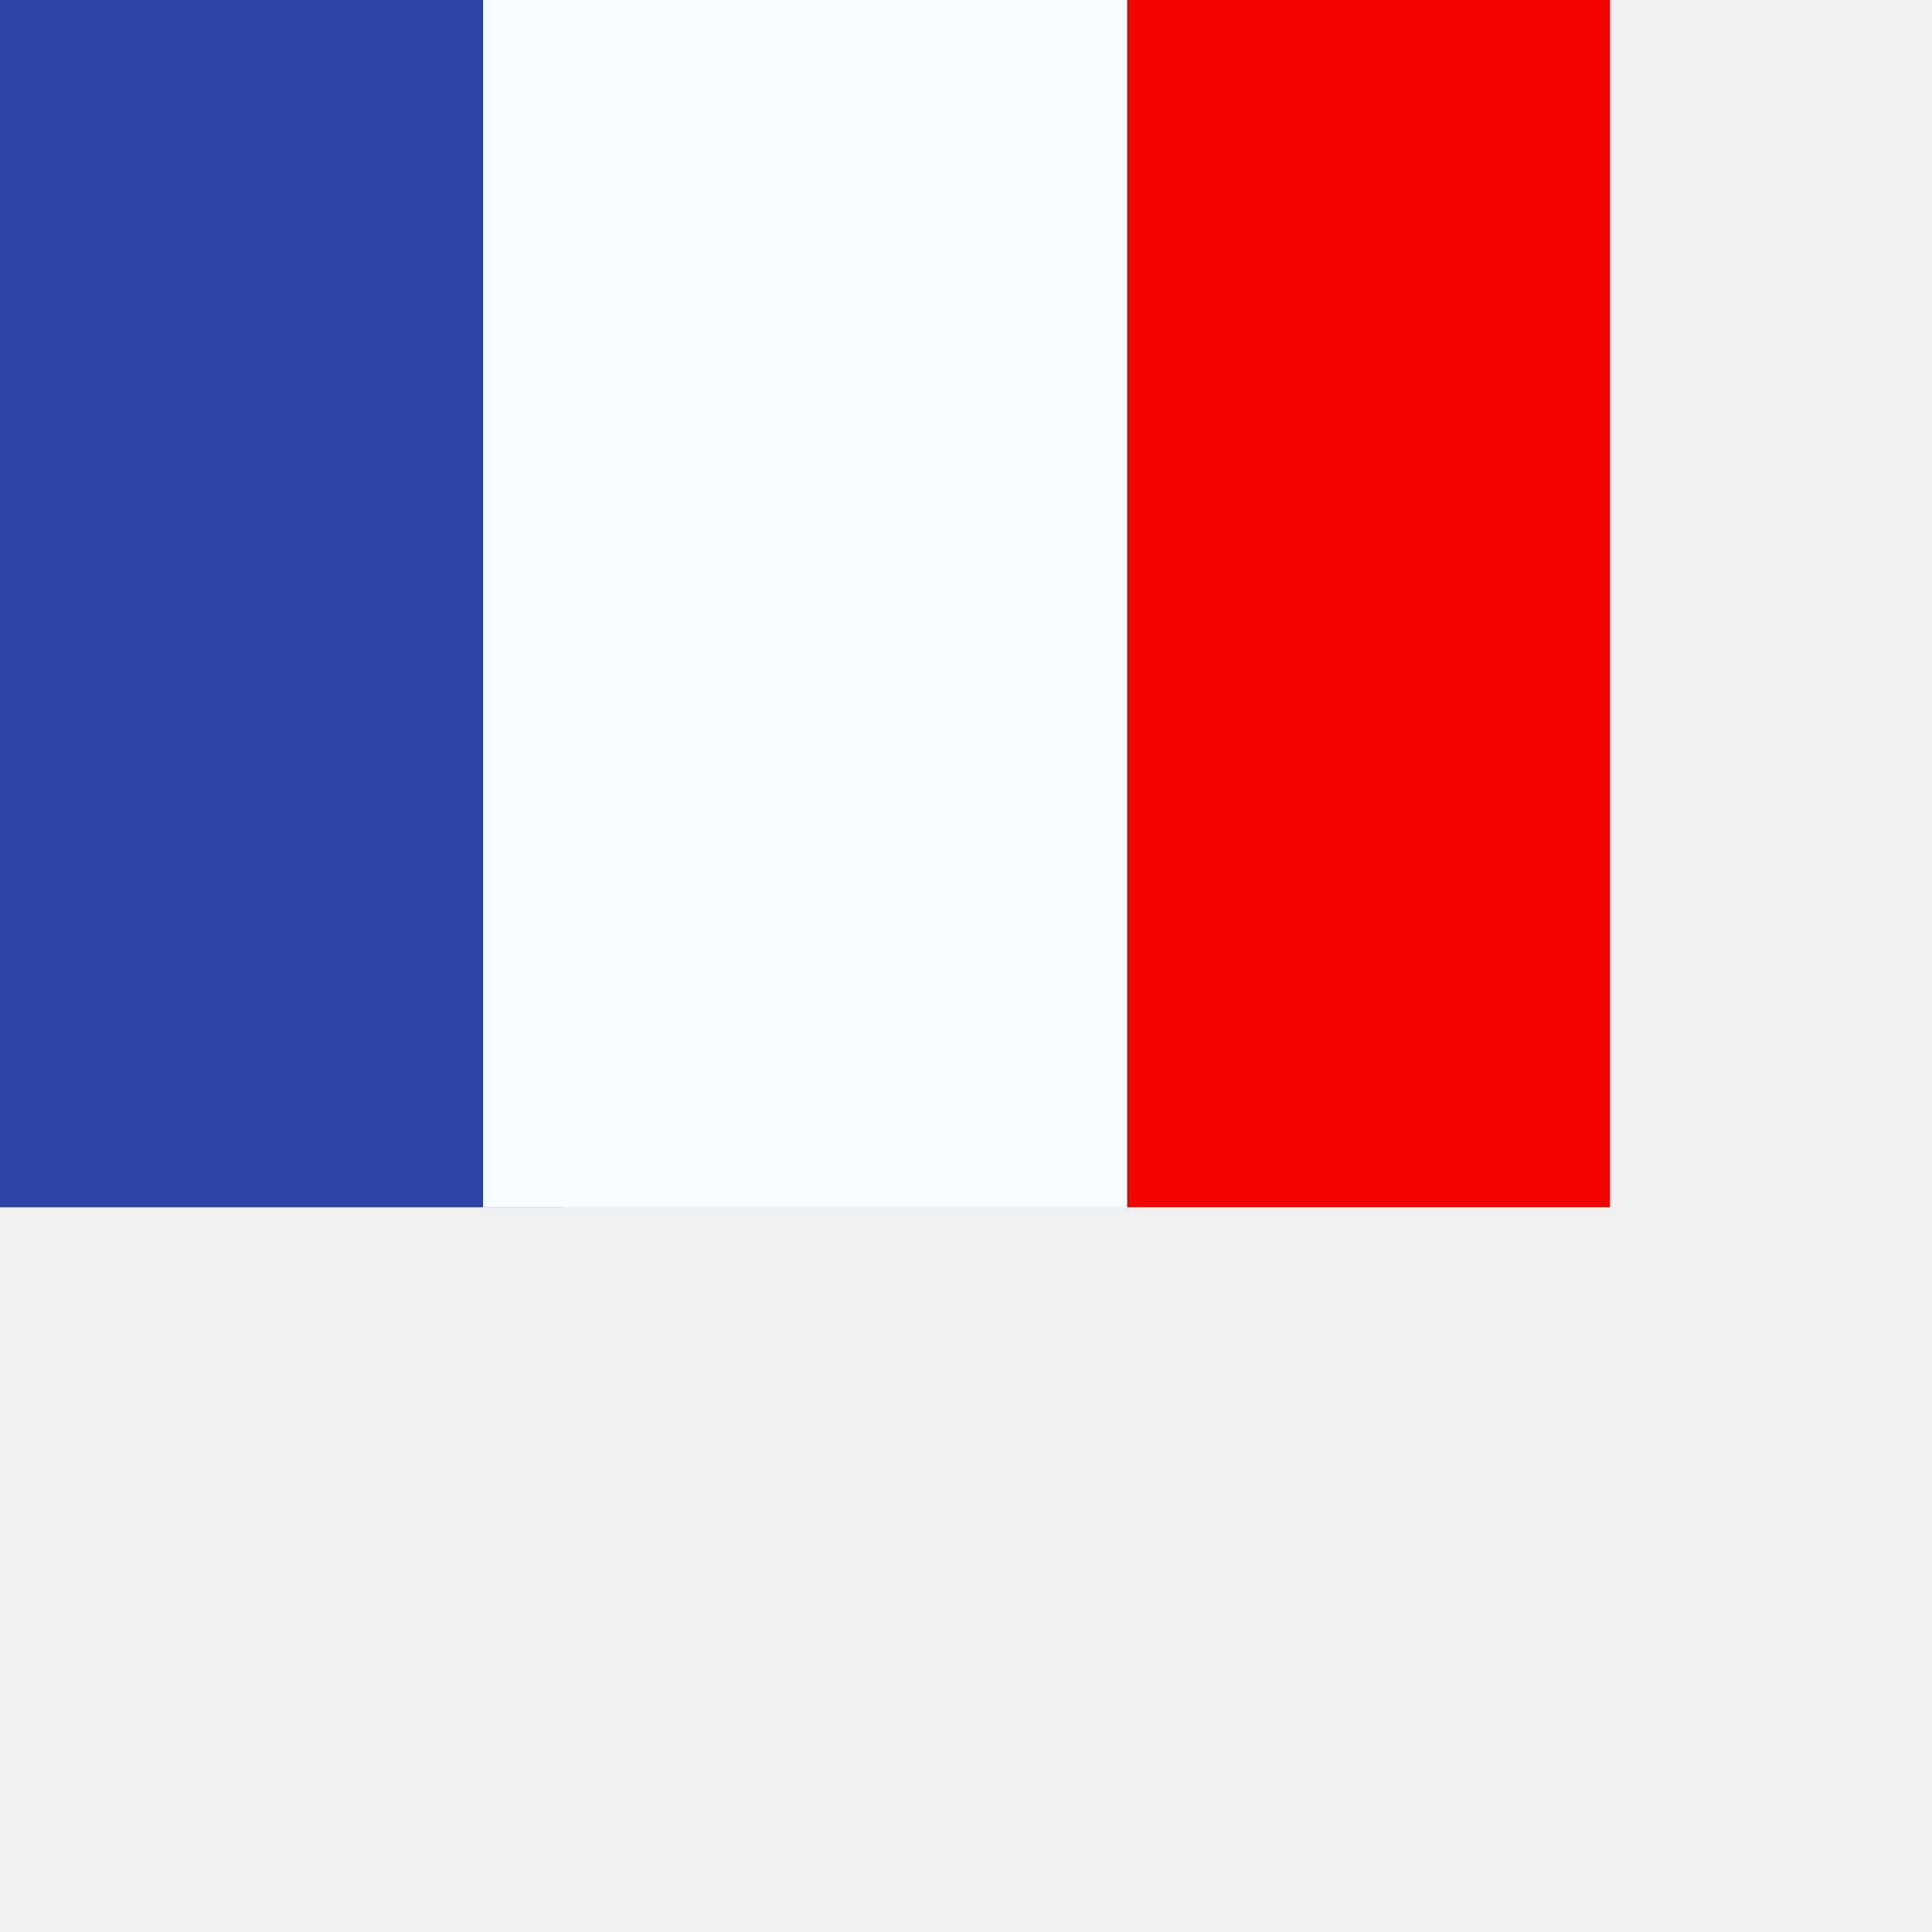
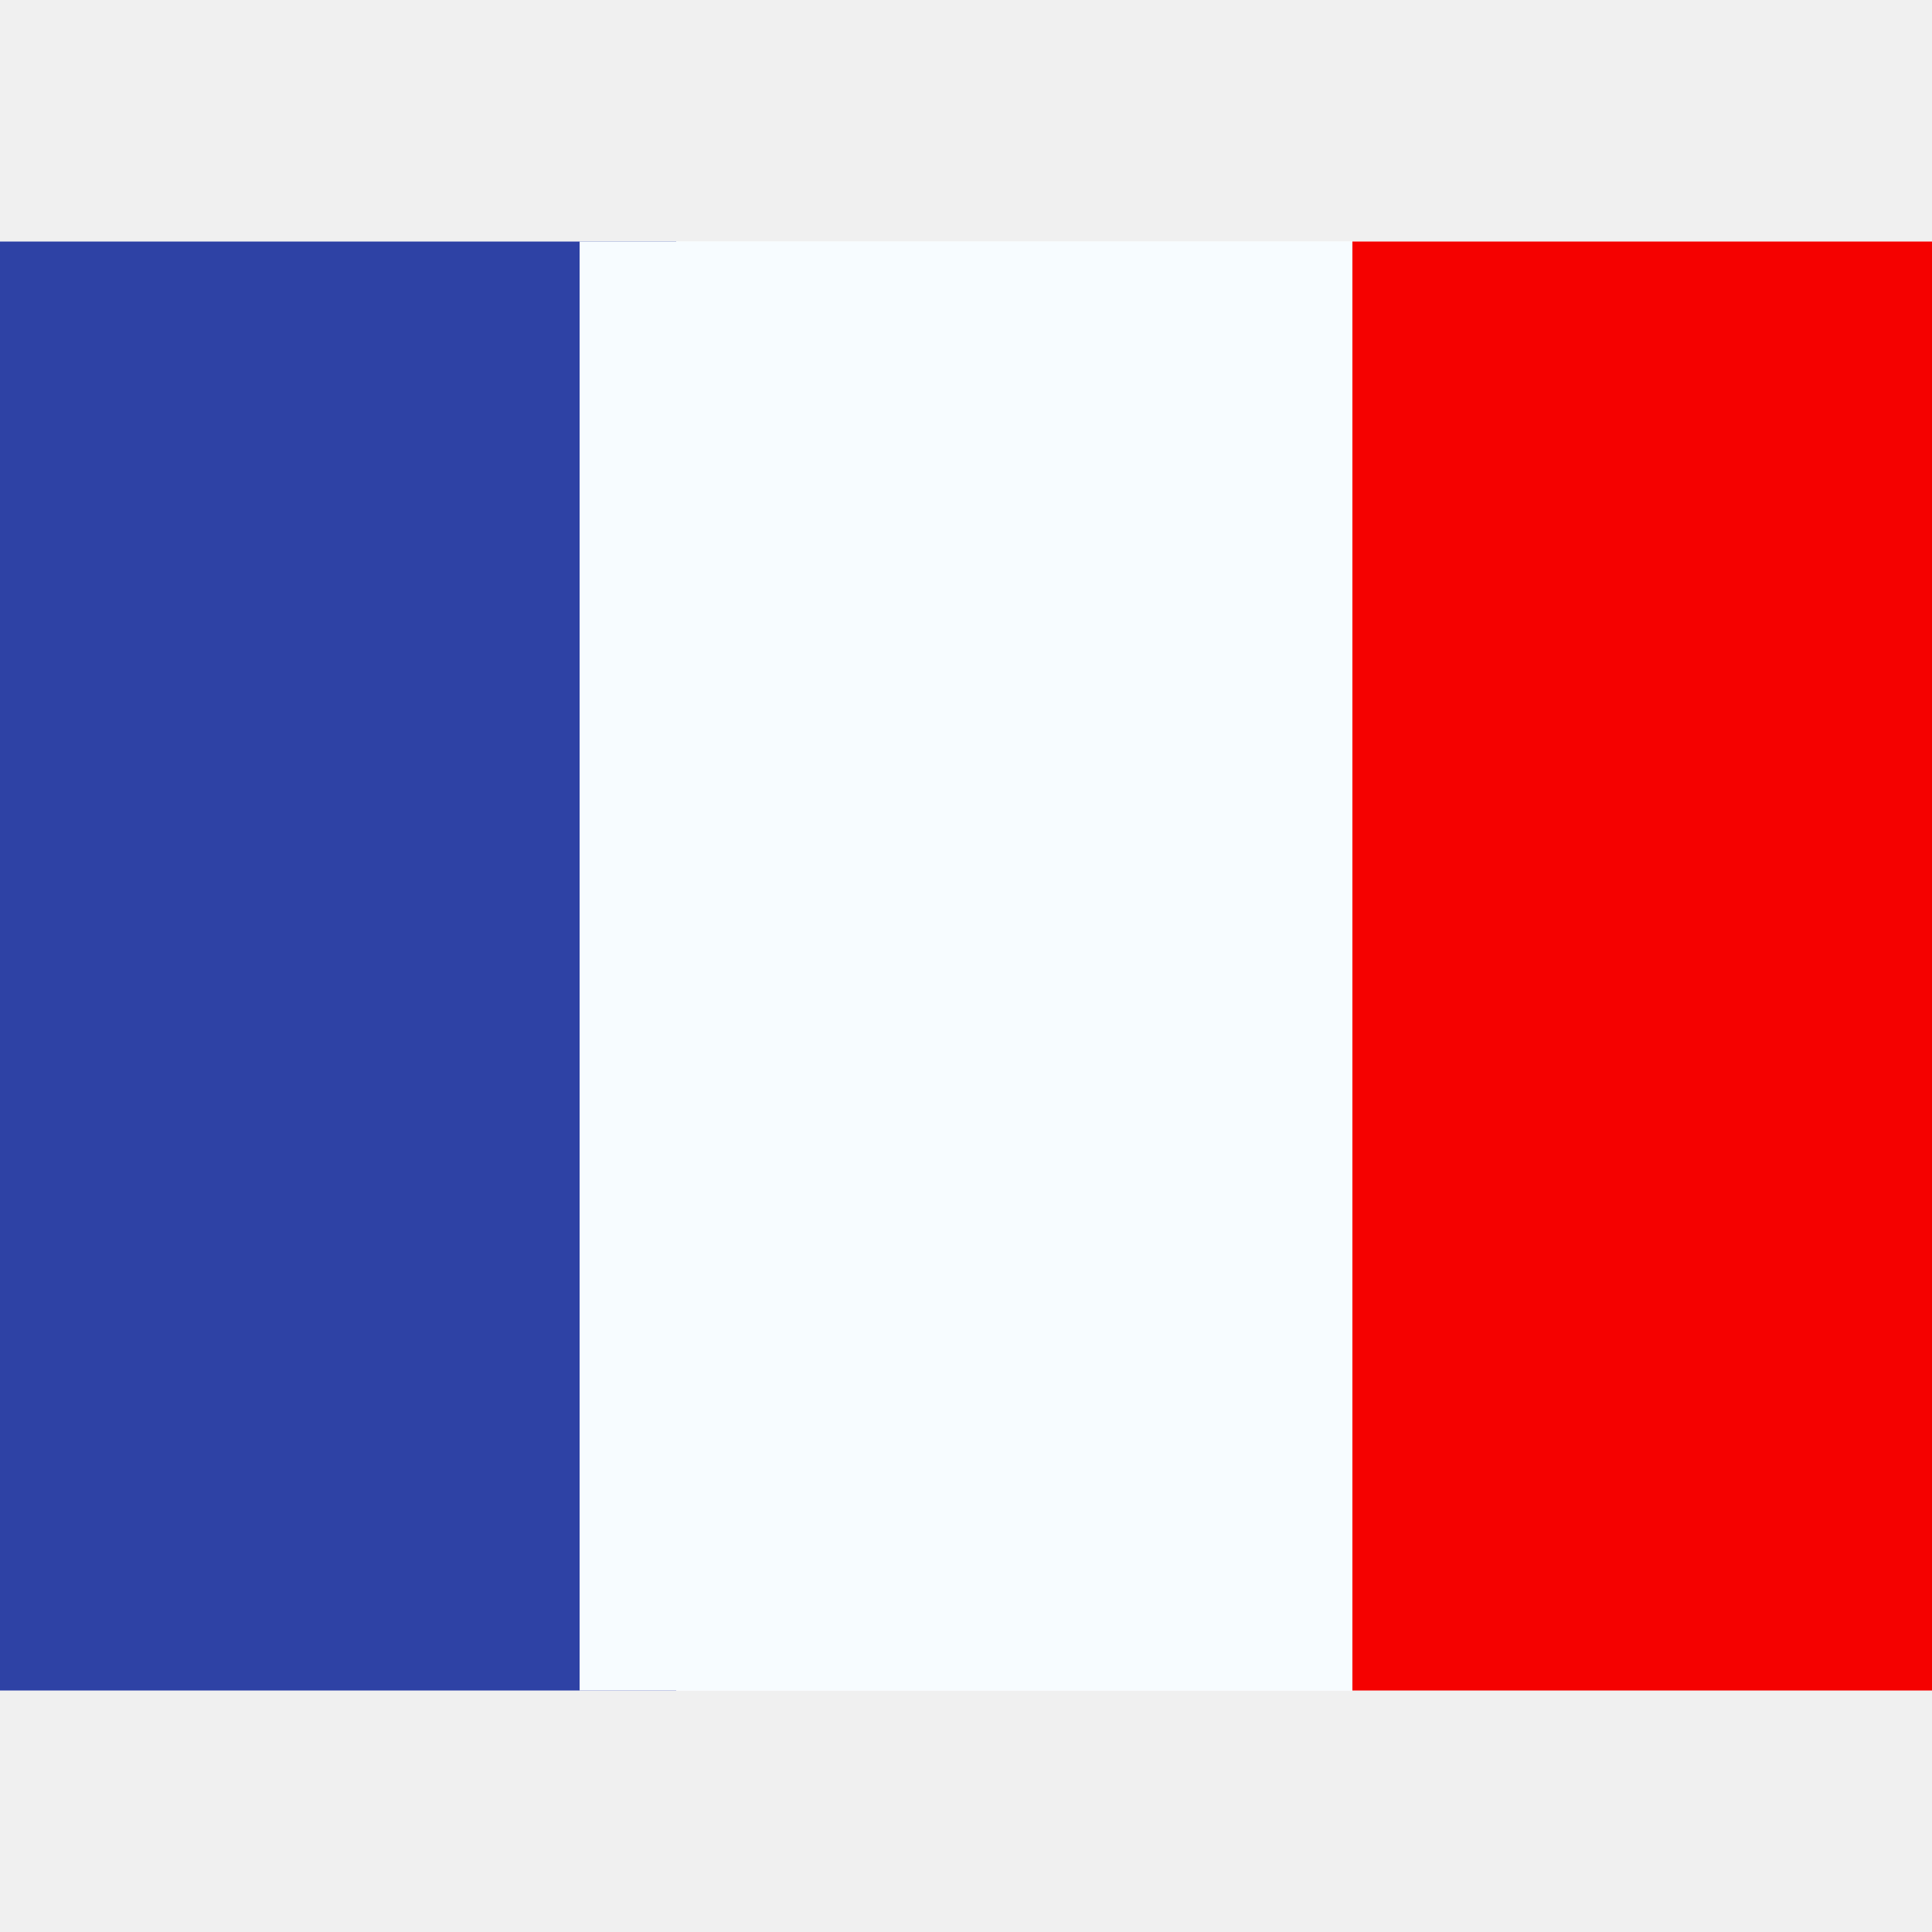
- <svg xmlns="http://www.w3.org/2000/svg" width="24" height="24" viewbox="0 0 20 15" fill="none">
-   <mask id="a" maskUnits="userSpaceOnUse" x="0" y="0" width="20" height="15">
-     <path fill="#fff" d="M0 0h20v15H0z" />
-   </mask>
-   <g mask="url(#a)" fill-rule="evenodd" clip-rule="evenodd">
-     <path d="M14 0h6v15h-6V0z" fill="#F50100" />
-     <path d="M0 0h7v15H0V0z" fill="#2E42A5" />
-     <path d="M6 0h8v15H6V0z" fill="#F7FCFF" />
+ <svg xmlns="http://www.w3.org/2000/svg" width="24" height="24" viewbox="0 0 20 15" viewBox="0 0 20 15" fill="none">
+   <g clip-path="url(#clip0_270_60898)">
+     <rect width="20" height="15" fill="white" />
+     <path fill-rule="evenodd" clip-rule="evenodd" d="M14 0H20V15H14V0Z" fill="#F50100" />
+     <path fill-rule="evenodd" clip-rule="evenodd" d="M0 0H7V15H0V0Z" fill="#2E42A5" />
+     <path fill-rule="evenodd" clip-rule="evenodd" d="M6 0H14V15H6V0Z" fill="#F7FCFF" />
  </g>
+   <defs>
+     <clipPath id="clip0_270_60898">
+       <rect width="20" height="15" fill="white" />
+     </clipPath>
+   </defs>
</svg>
